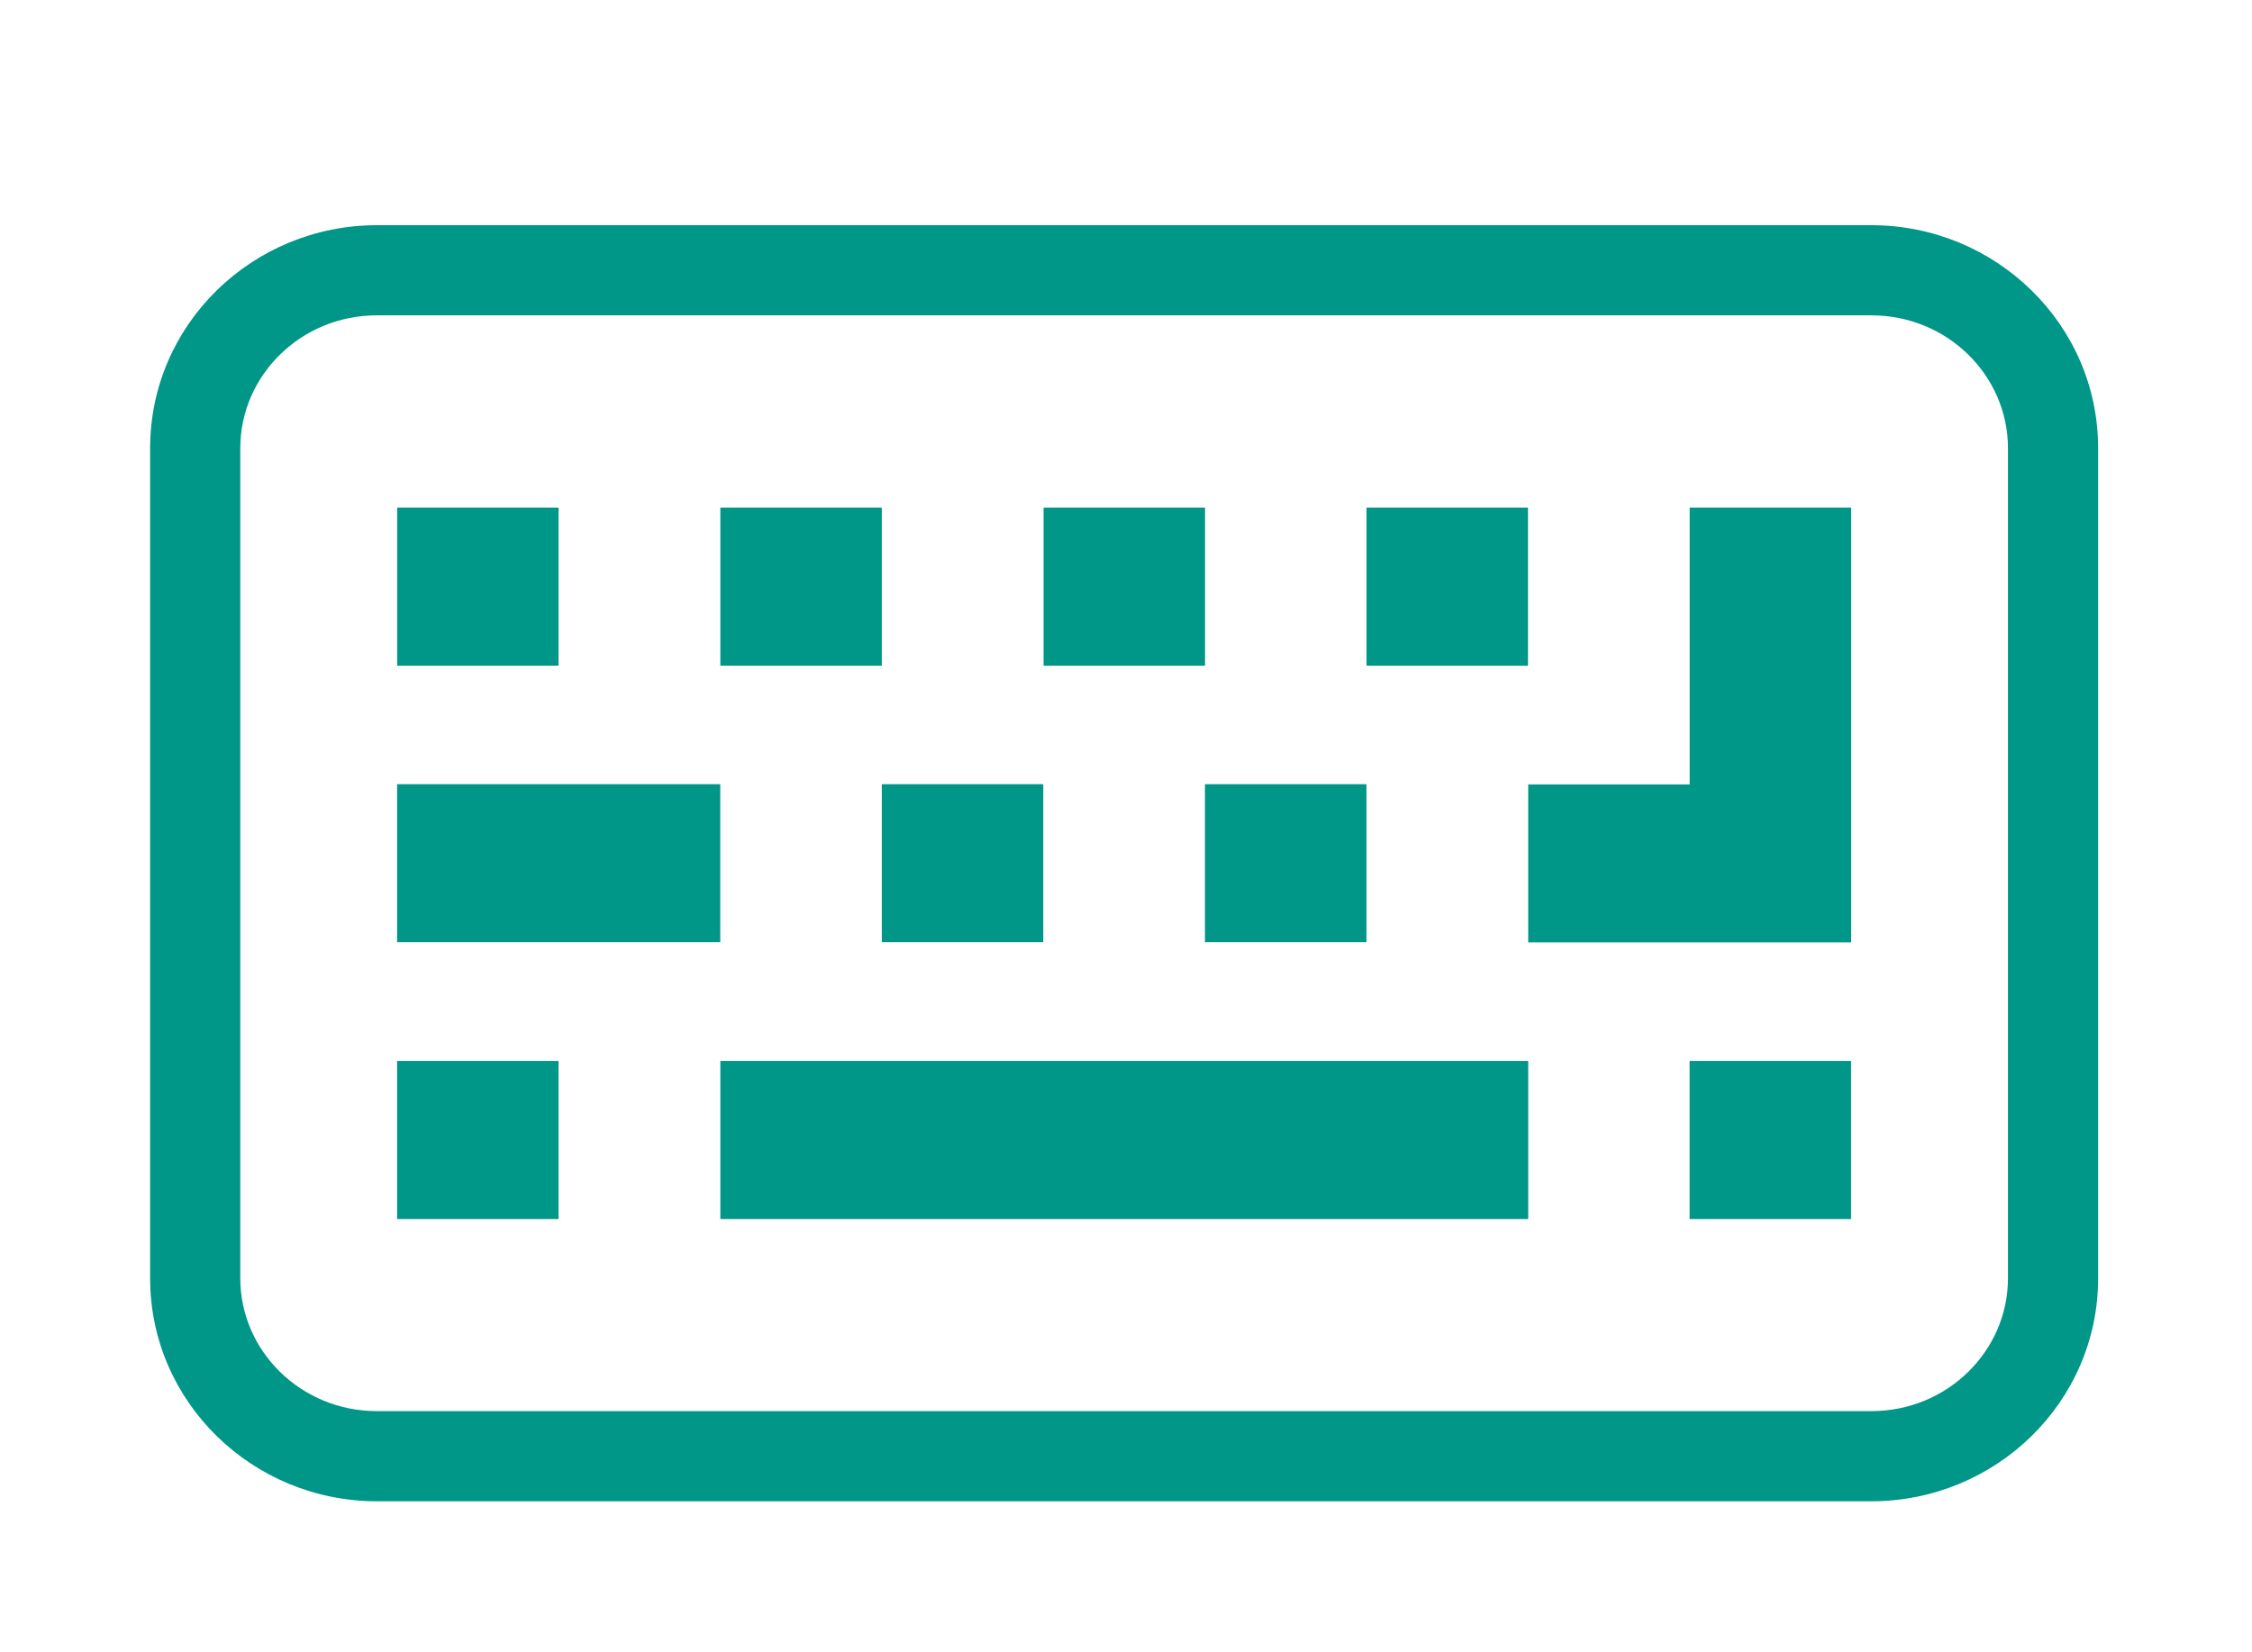
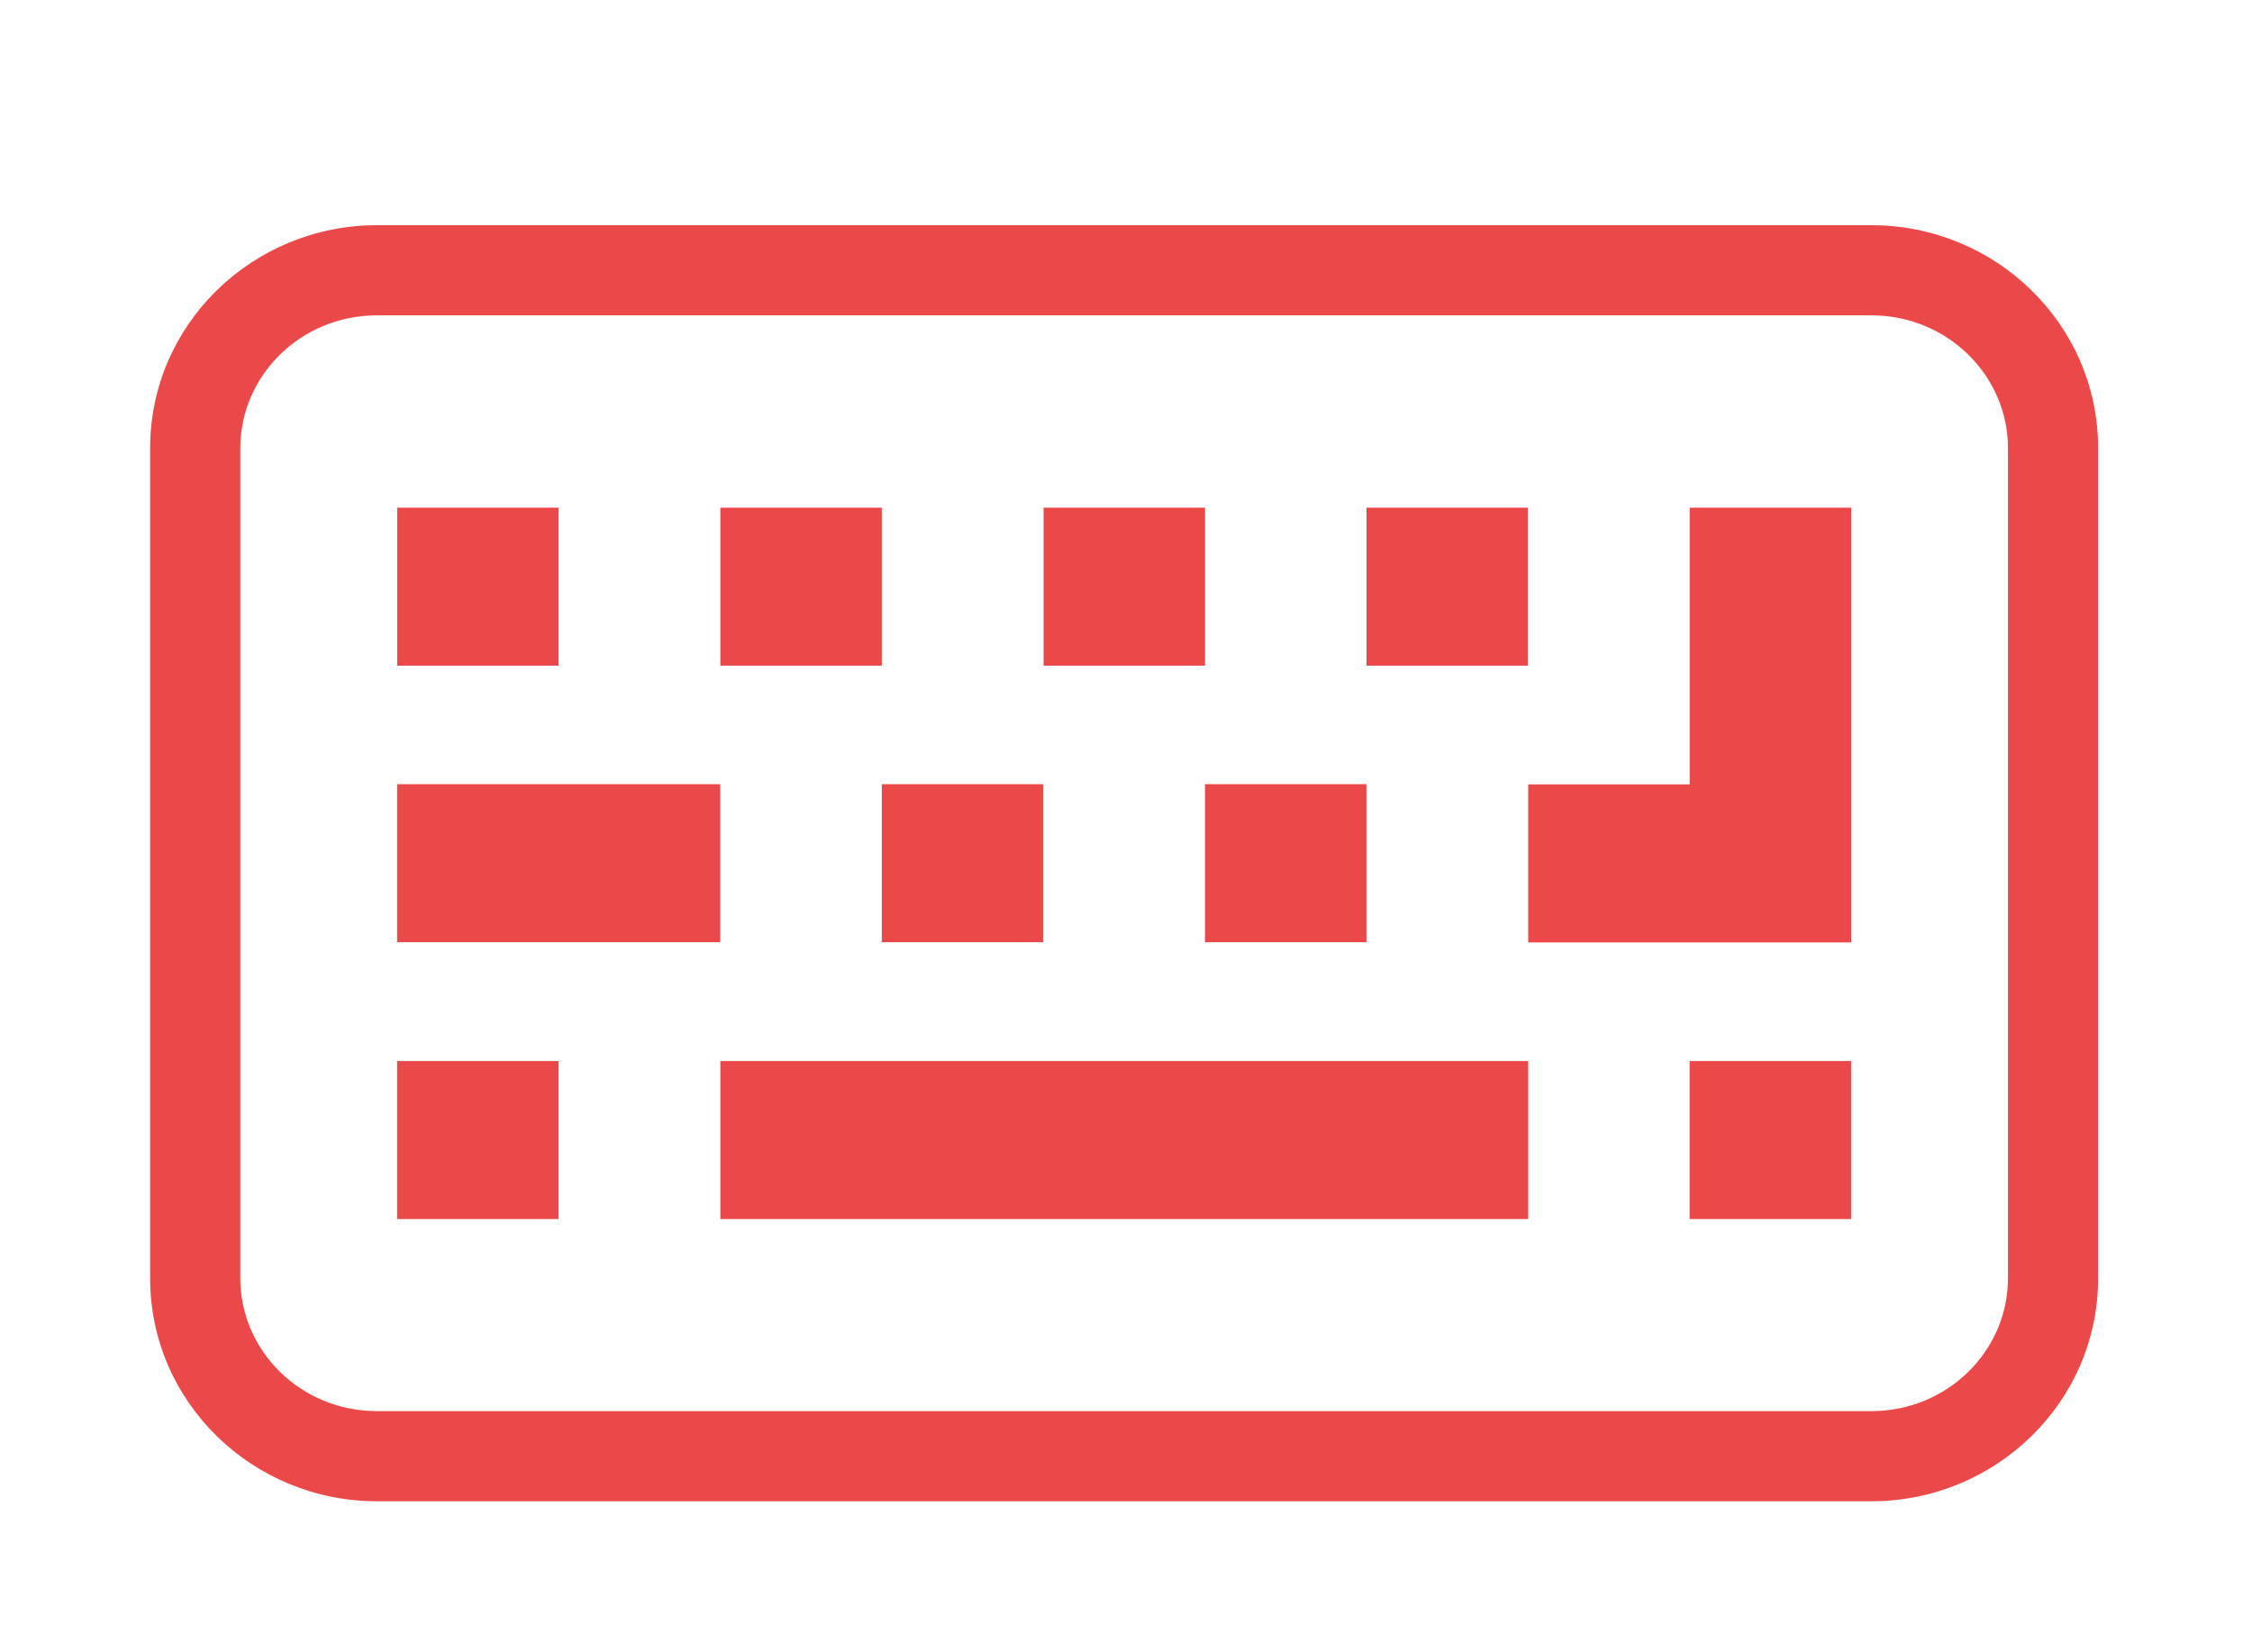
<svg xmlns="http://www.w3.org/2000/svg" width="30" height="22" viewBox="0 0 30 22" fill="none">
-   <path fill-rule="evenodd" clip-rule="evenodd" d="M5.021 4.201C4.005 4.201 3.201 5.006 3.201 5.97V17.03C3.201 17.994 4.005 18.799 5.021 18.799H24.929C25.945 18.799 26.749 17.994 26.749 17.03V5.97C26.749 5.006 25.945 4.201 24.929 4.201H5.021ZM2 5.97C2 4.319 3.366 3 5.021 3H24.929C26.584 3 27.95 4.319 27.95 5.97V17.03C27.95 18.681 26.584 20 24.929 20H5.021C3.366 20 2 18.681 2 17.03V5.97Z" fill="#009688" />
-   <path d="M9.595 10.447H5.29V12.552H9.595V10.447Z" fill="#009688" />
-   <path d="M13.898 10.447H11.747V12.552H13.898V10.447Z" fill="#009688" />
-   <path d="M18.203 10.447H16.052V12.552H18.203V10.447Z" fill="#009688" />
-   <path d="M16.053 6.763H13.902V8.868H16.053V6.763Z" fill="#009688" />
-   <path d="M11.747 6.763H9.596V8.868H11.747V6.763Z" fill="#009688" />
-   <path d="M7.441 6.763H5.291V8.868H7.441V6.763Z" fill="#009688" />
-   <path d="M20.355 6.763H18.204V8.868H20.355V6.763Z" fill="#009688" />
-   <path d="M22.509 6.763V10.45H20.358V12.555H24.66V11.504V10.45V6.763H22.509Z" fill="#009688" />
-   <path d="M7.441 14.135H5.29V16.24H7.441V14.135Z" fill="#009688" />
-   <path d="M20.358 14.135H9.596V16.24H20.358V14.135Z" fill="#009688" />
-   <path d="M24.659 14.135H22.508V16.24H24.659V14.135Z" fill="#009688" />
+   <path fill-rule="evenodd" clip-rule="evenodd" d="M5.021 4.201C4.005 4.201 3.201 5.006 3.201 5.97V17.03C3.201 17.994 4.005 18.799 5.021 18.799H24.929C25.945 18.799 26.749 17.994 26.749 17.03V5.97C26.749 5.006 25.945 4.201 24.929 4.201H5.021ZM2 5.97C2 4.319 3.366 3 5.021 3H24.929C26.584 3 27.95 4.319 27.95 5.97V17.03C27.95 18.681 26.584 20 24.929 20H5.021C3.366 20 2 18.681 2 17.03V5.97Z" fill="#eb4949" />
+   <path d="M9.595 10.447H5.29V12.552H9.595V10.447Z" fill="#eb4949" />
+   <path d="M13.898 10.447H11.747V12.552H13.898V10.447Z" fill="#eb4949" />
+   <path d="M18.203 10.447H16.052V12.552H18.203V10.447Z" fill="#eb4949" />
+   <path d="M16.053 6.763H13.902V8.868H16.053V6.763Z" fill="#eb4949" />
+   <path d="M11.747 6.763H9.596V8.868H11.747V6.763Z" fill="#eb4949" />
+   <path d="M7.441 6.763H5.291V8.868H7.441V6.763Z" fill="#eb4949" />
+   <path d="M20.355 6.763H18.204V8.868H20.355V6.763Z" fill="#eb4949" />
+   <path d="M22.509 6.763V10.45H20.358V12.555H24.66V11.504V10.45V6.763H22.509Z" fill="#eb4949" />
+   <path d="M7.441 14.135H5.29V16.24H7.441V14.135Z" fill="#eb4949" />
+   <path d="M20.358 14.135H9.596V16.24H20.358V14.135Z" fill="#eb4949" />
+   <path d="M24.659 14.135H22.508V16.24H24.659V14.135Z" fill="#eb4949" />
</svg>
